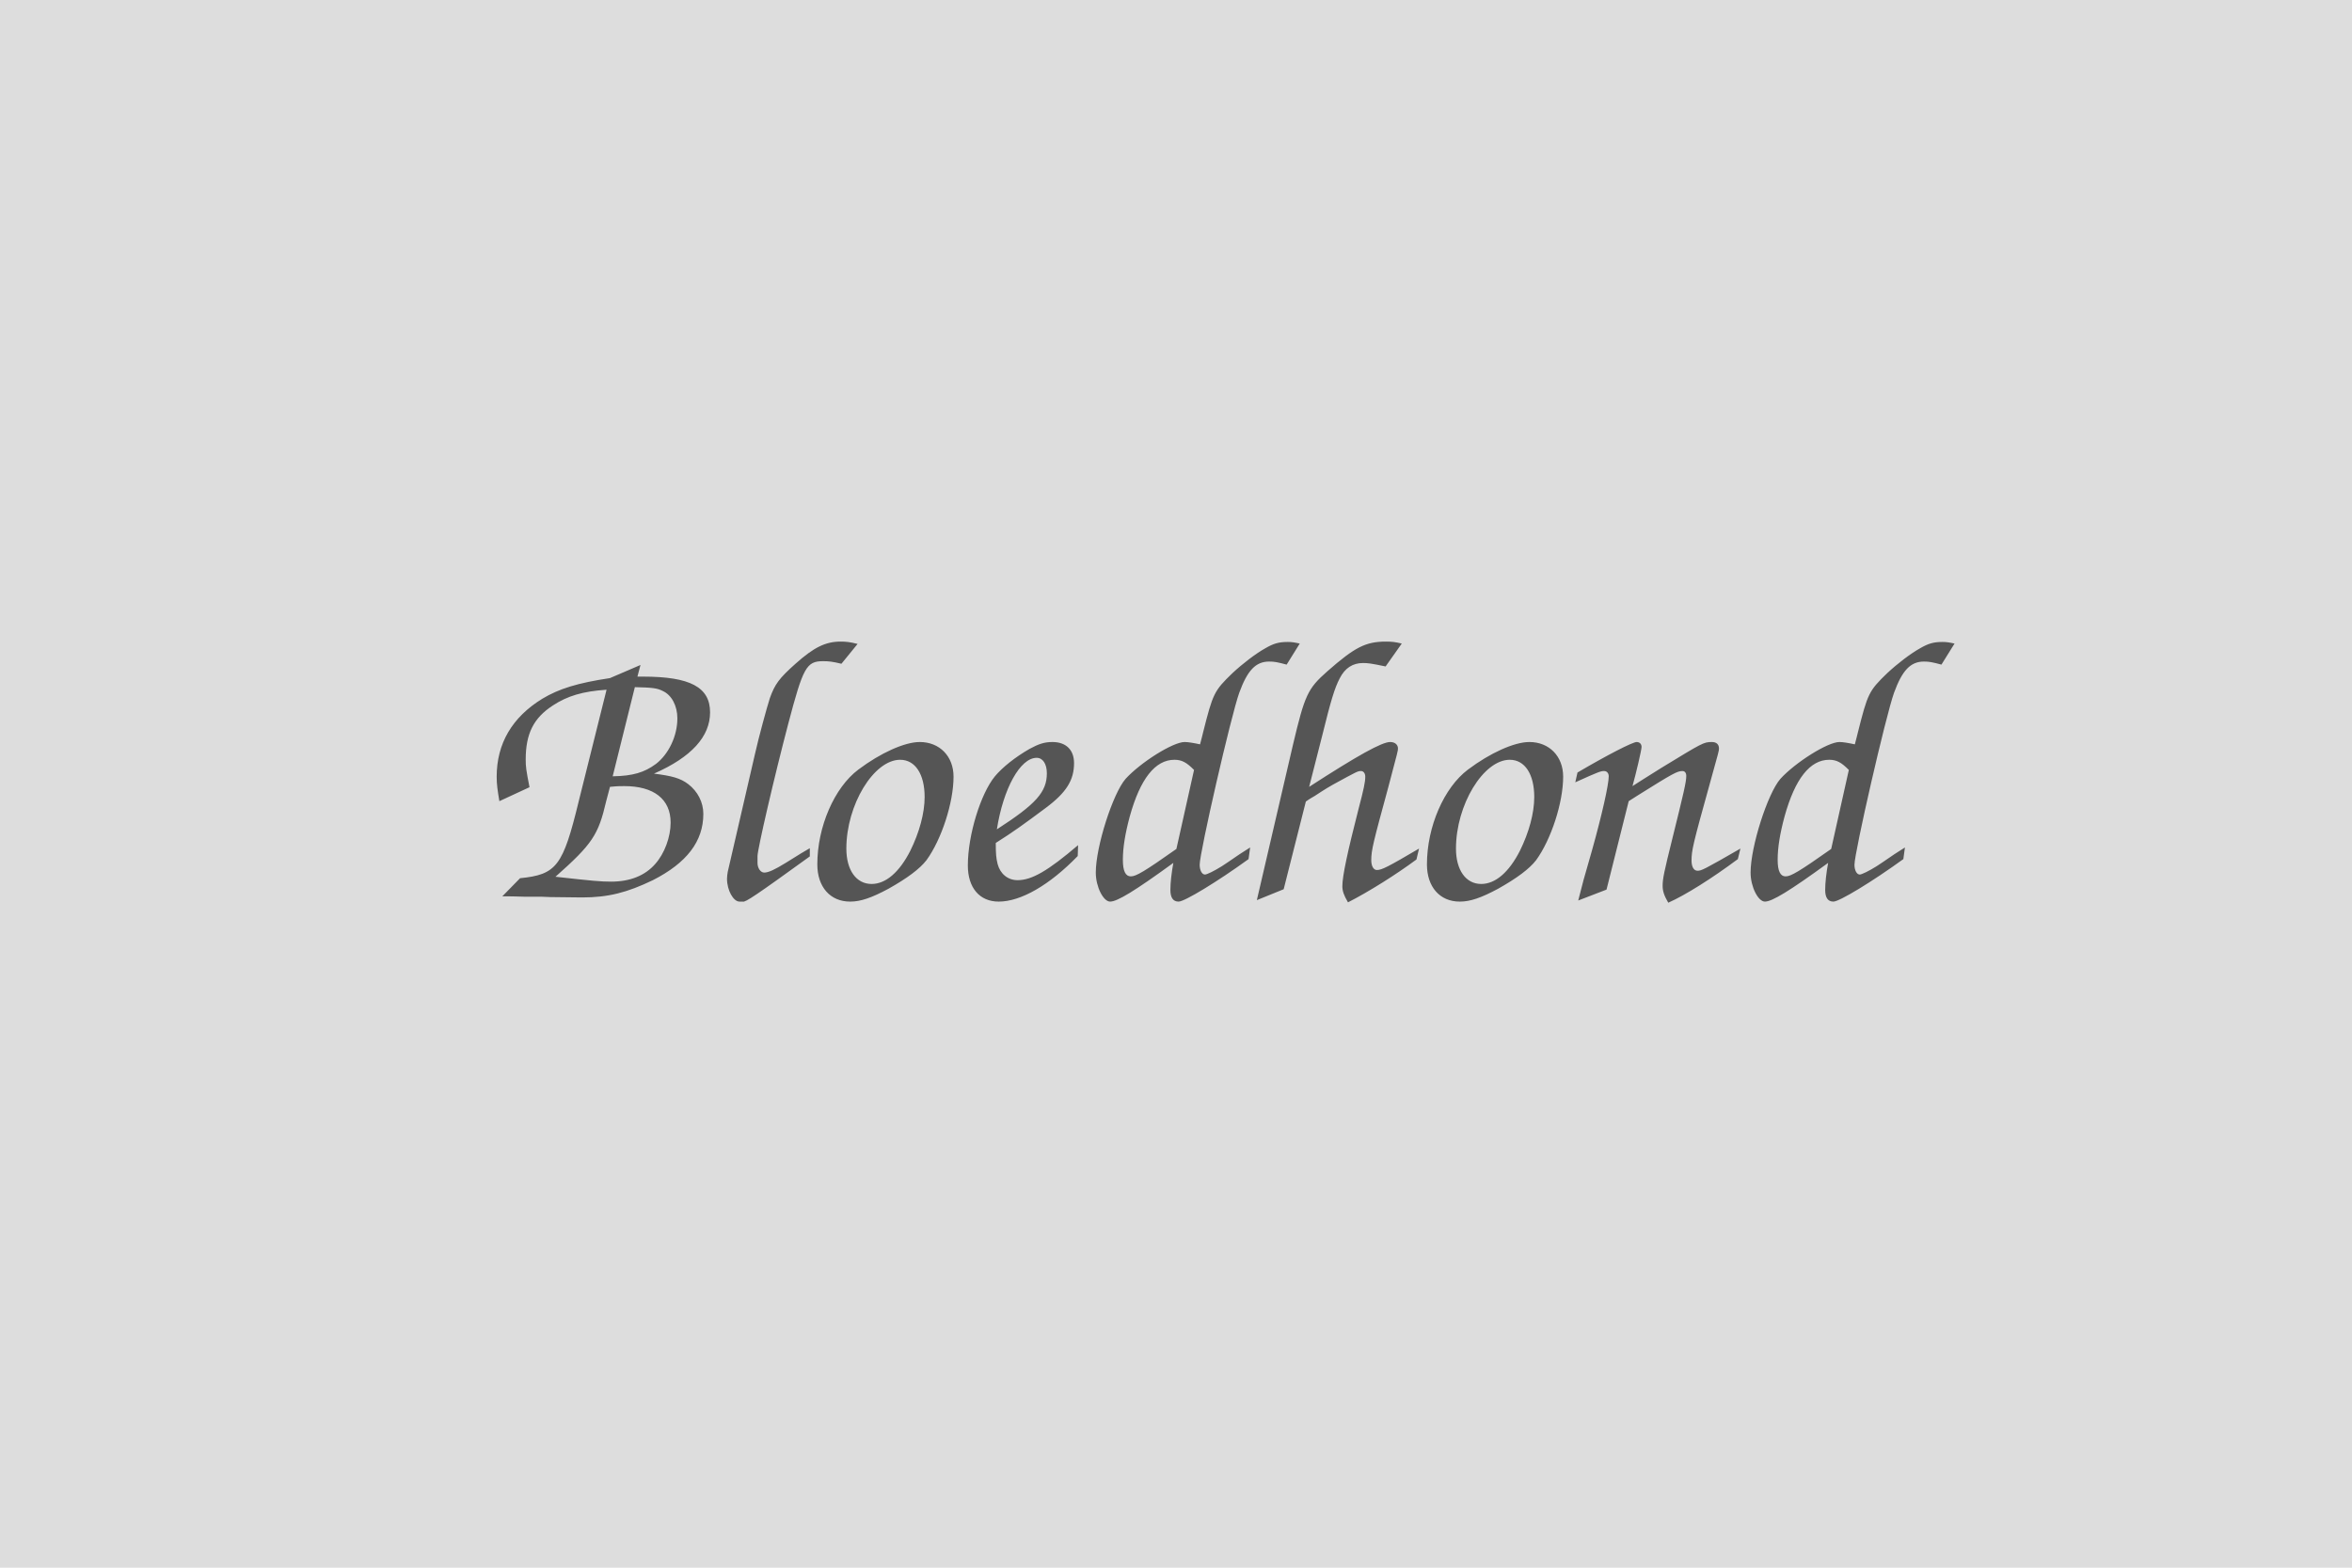
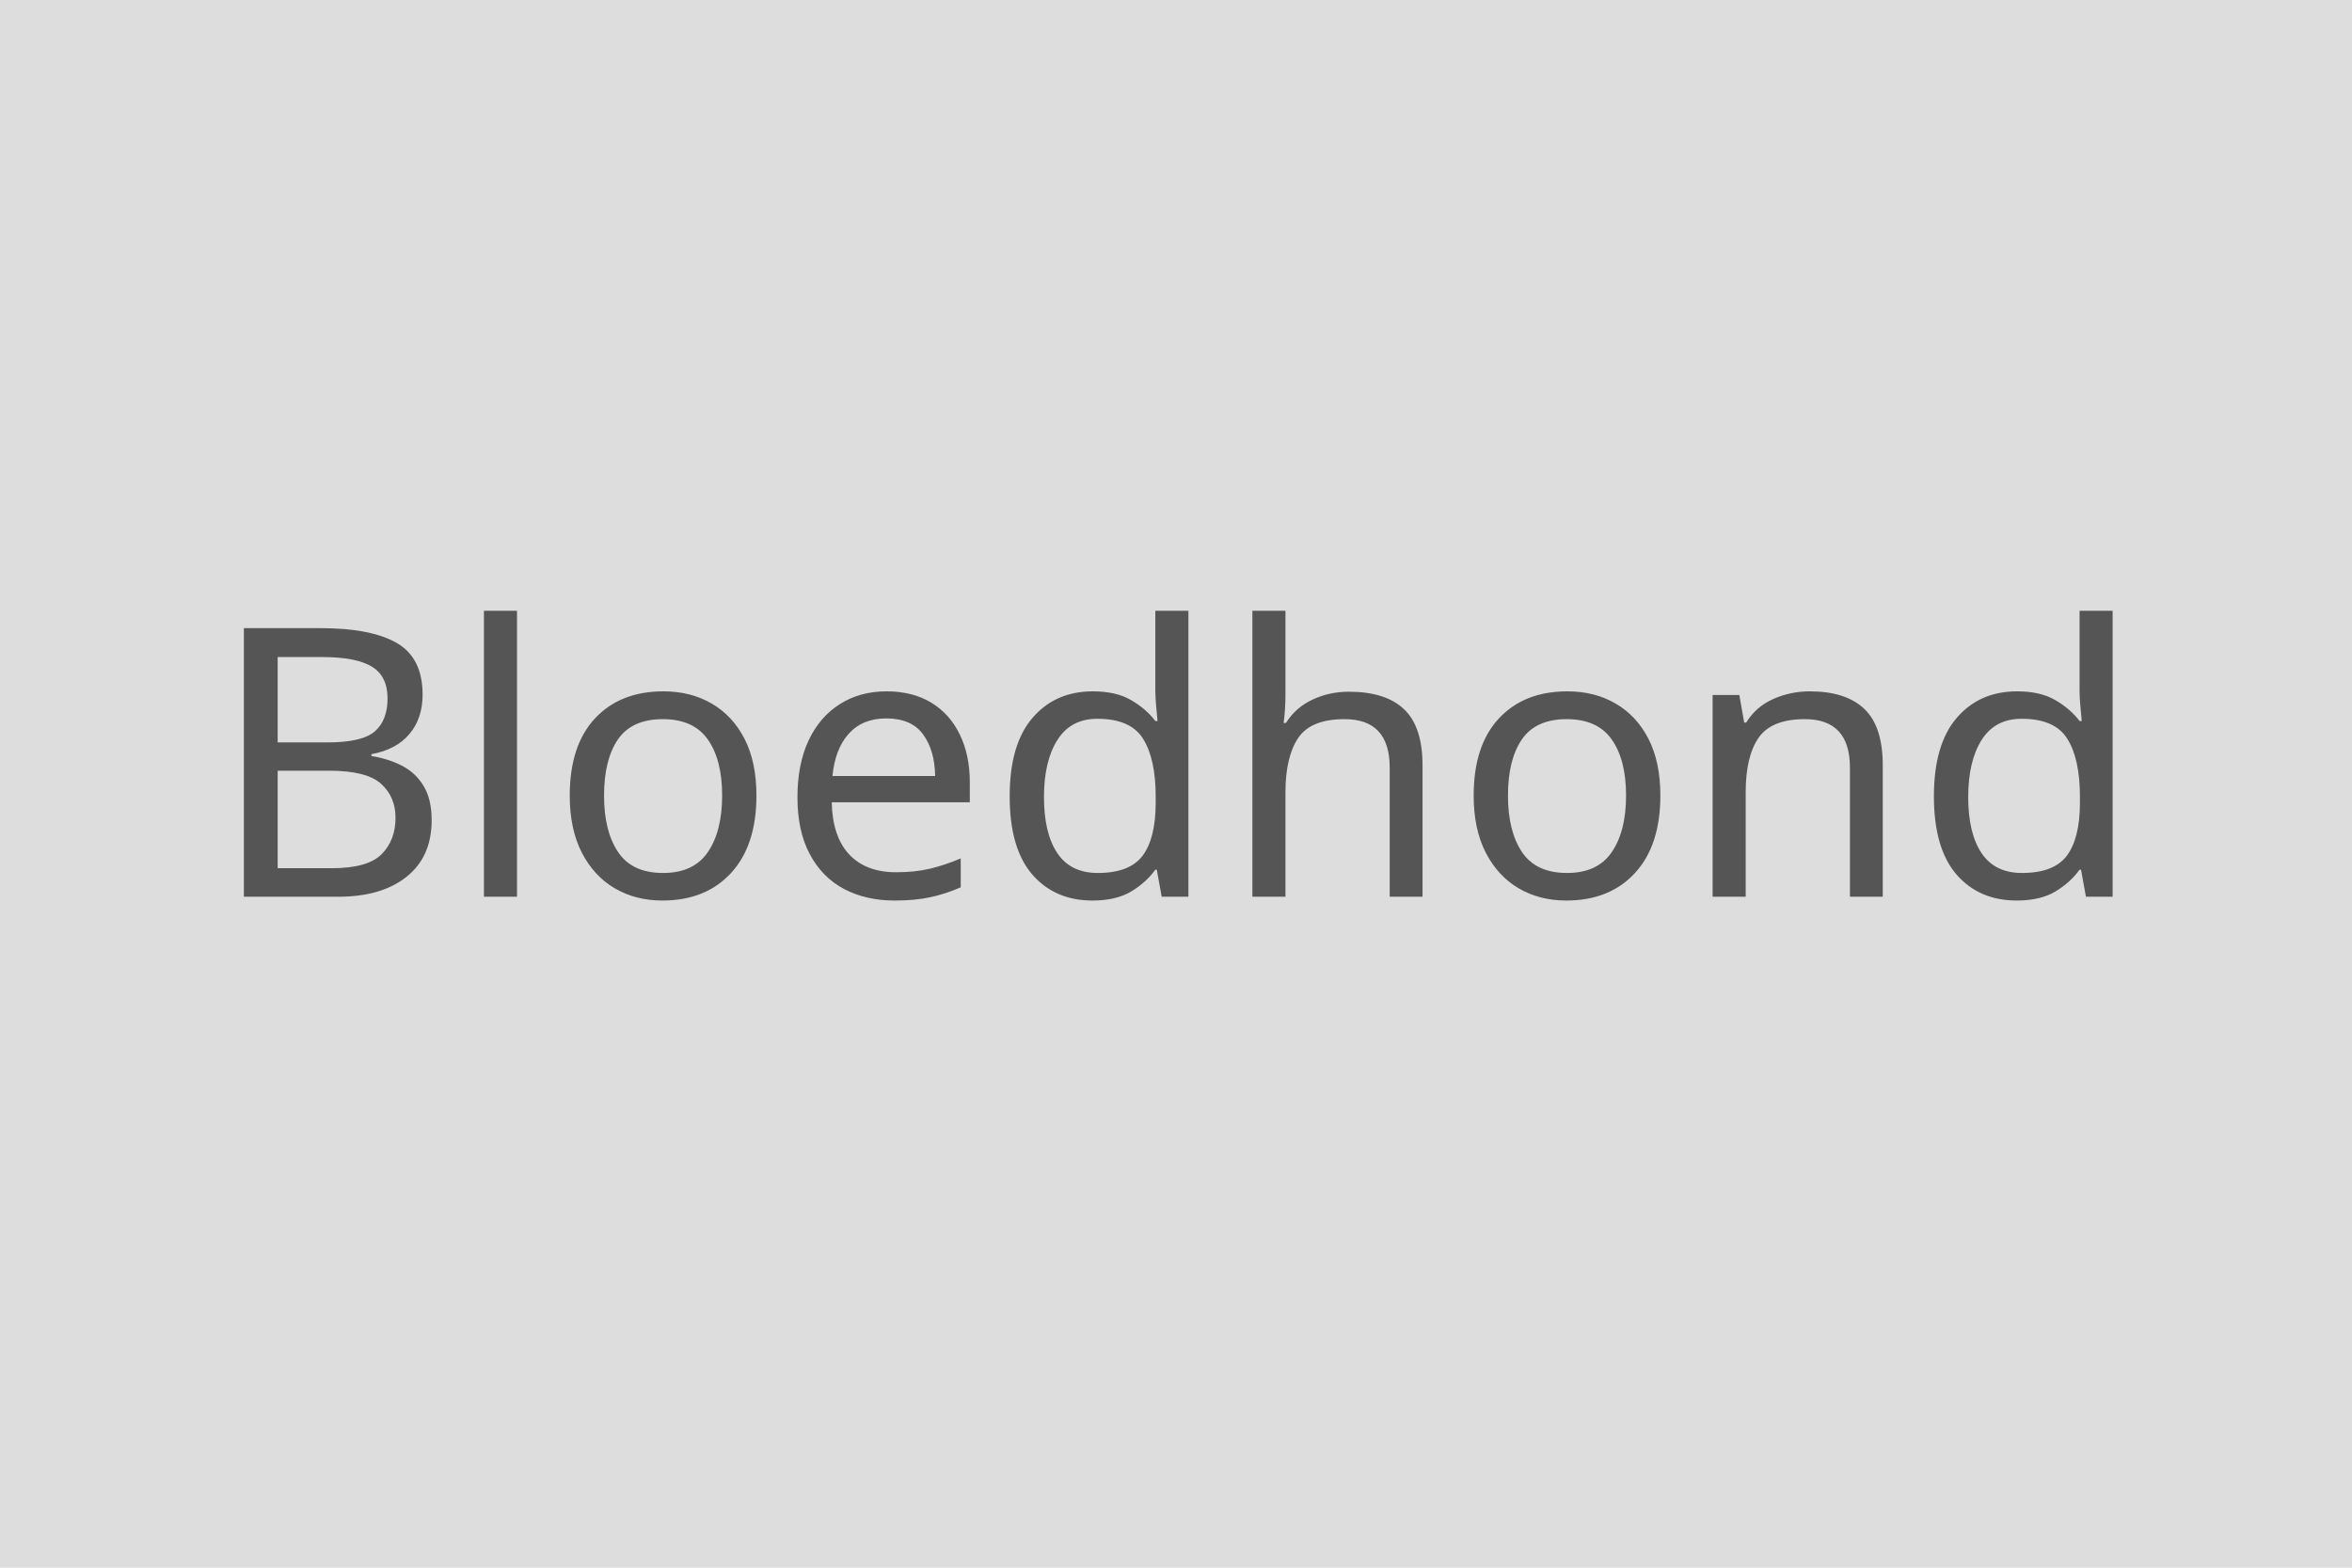
<svg xmlns="http://www.w3.org/2000/svg" width="300" height="200" viewBox="0 0 300 200">
  <rect width="100%" height="100%" fill="#ddd" />
-   <text font-family="Comic Sans MS, Comic Sans, cursive" x="50%" y="50%" text-anchor="middle" fill="#555" font-size="48" dy=".3em">Bloedhond</text>
+   <text font-family="Comic Sans MS, Comic Sans, sans-serif" x="50%" y="50%" text-anchor="middle" fill="#555" font-size="48" dy=".3em">Bloedhond</text>
</svg>
